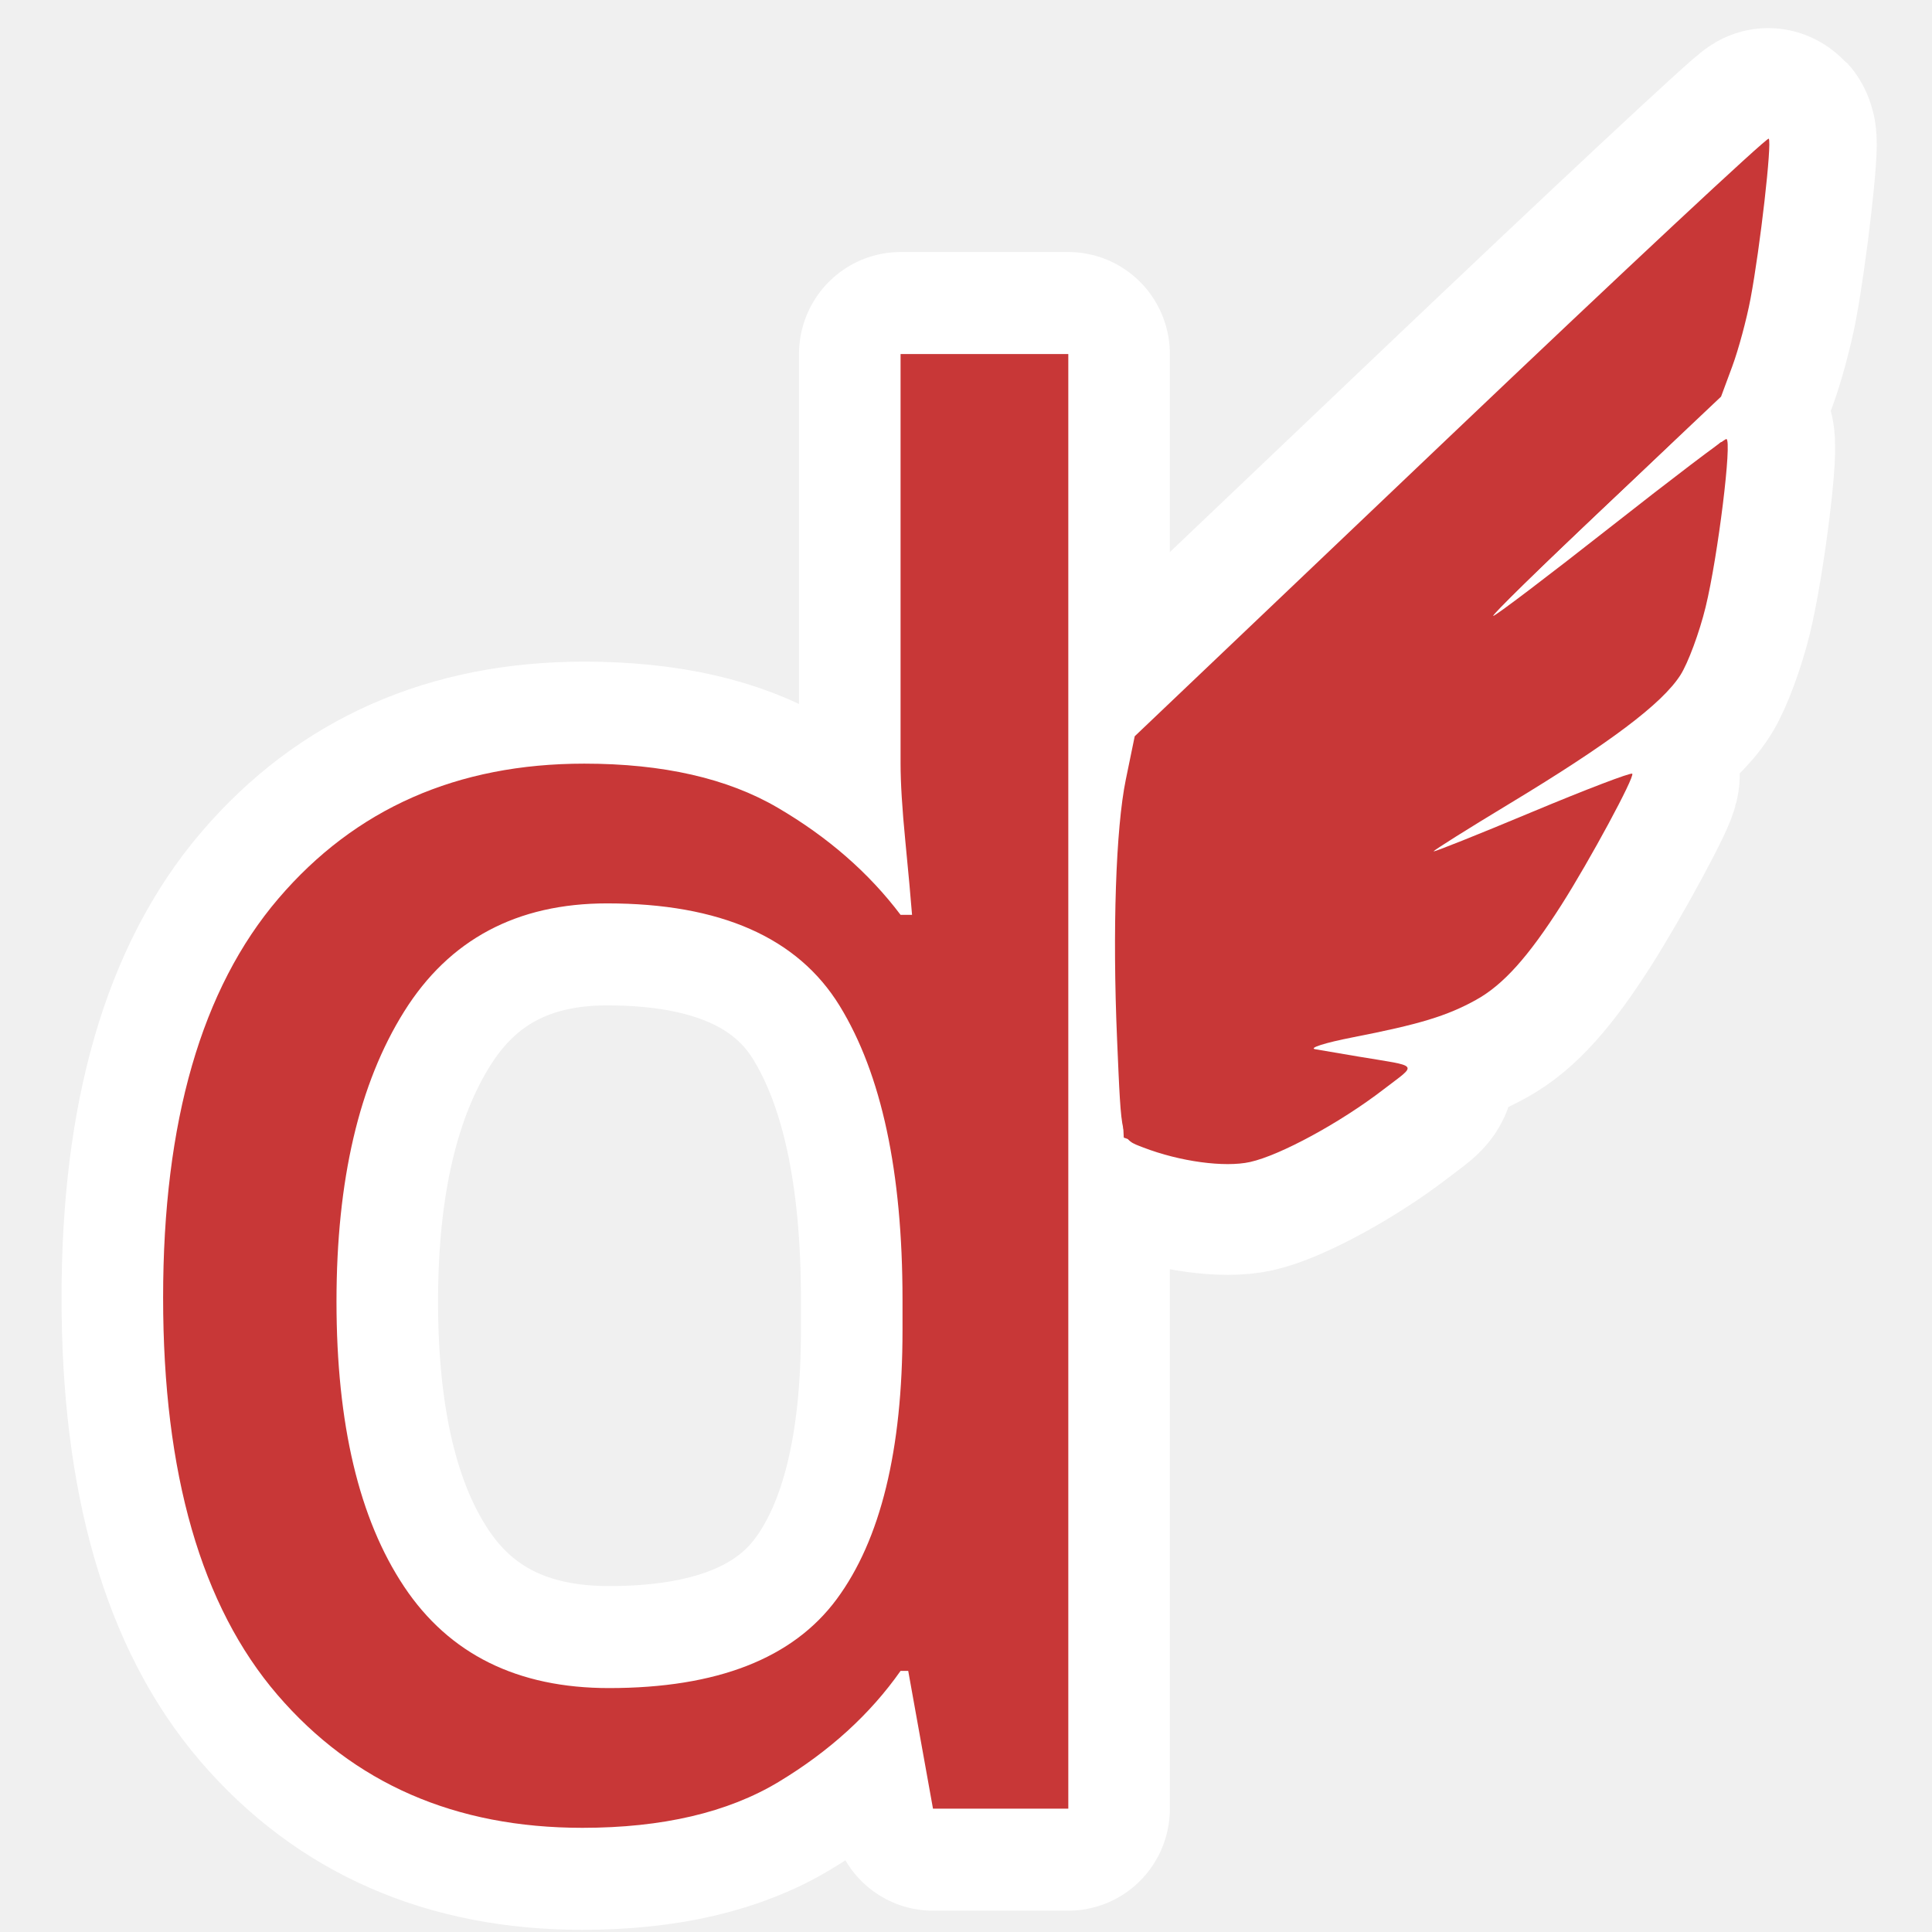
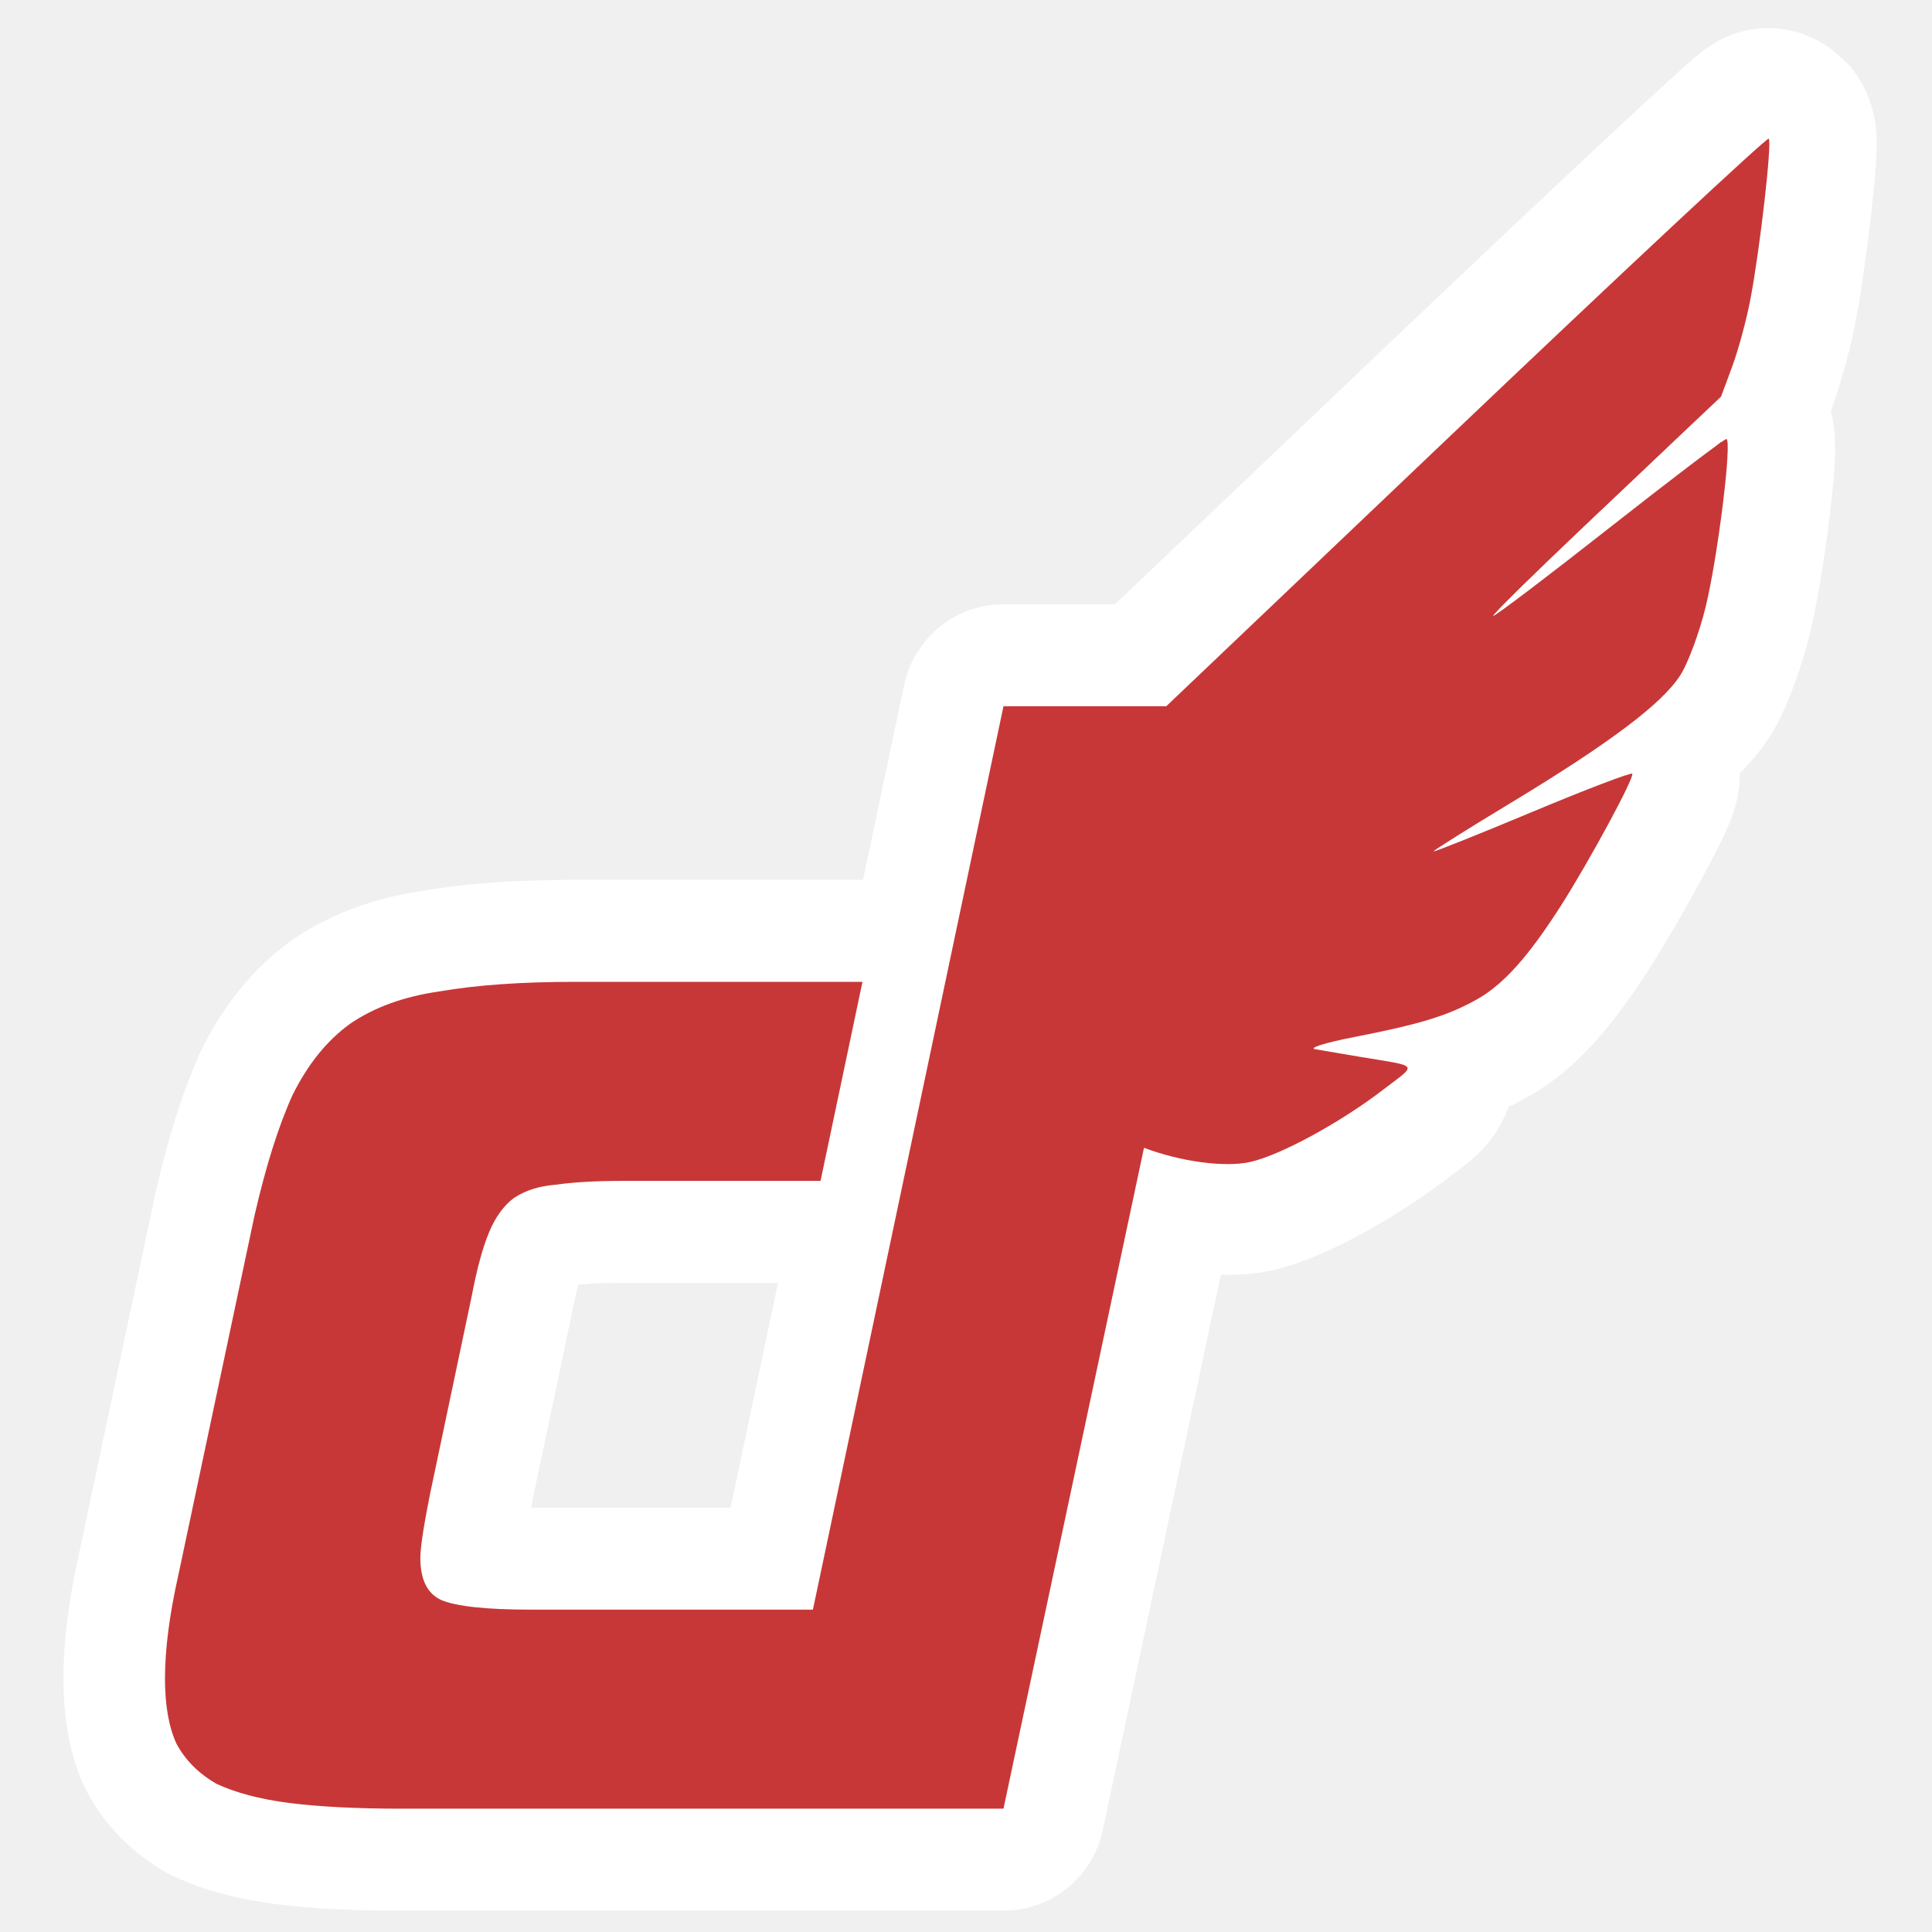
<svg xmlns="http://www.w3.org/2000/svg" width="512" height="512" viewBox="0 0 512 512" id="svg6242" version="1.1">
  <defs id="defs6244" />
  <g id="layer1" transform="translate(0,-540.3622)">
    <g id="g4922" transform="matrix(1.051741,-0.9942566,0.9643625,1.084344,-299.5497,794.6595)" style="fill:#c83737;fill-opacity:1;stroke:#ffffff;stroke-width:39.9;stroke-linecap:round;stroke-linejoin:round;stroke-miterlimit:4;stroke-dasharray:none;stroke-opacity:1">
      <path style="fill:#c83737;fill-opacity:1;stroke:#ffffff;stroke-width:39.9;stroke-linecap:round;stroke-linejoin:round;stroke-miterlimit:4;stroke-dasharray:none;stroke-opacity:1" d="m 351.874,332.491 c -5.976,-1.529 -10.706,-3.848 -21.507,-10.545 -4.355,-2.7 -7.292,-4.097 -6.527,-3.104 0.765,0.993 2.991,3.83 4.945,6.305 7.355,9.315 7.414,8.414 -0.5,7.615 -9.907,-0.999 -22.132,-4.21 -27.085,-7.112 -4.175,-2.447 -9.561,-8.871 -12.85,-15.329 -2.034,-3.993 -2.338,-3.432 9.577,-17.646 12.602,-15.033 25.54,-28.199 32.806,-33.385 l 6.507,-4.643 79.773,-0.268 c 43.875,-0.147 79.772,0.078 79.771,0.5 -0.003,0.934 -14.414,13.367 -21.997,18.978 -3.025,2.238 -7.848,5.244 -10.717,6.679 l -5.217,2.61 -29.2,0 c -16.06,0 -28.966,0.234 -28.68,0.52 0.286,0.286 12.315,1.59 26.73,2.897 14.416,1.307 26.434,2.601 26.708,2.874 0.796,0.796 -15.452,14.547 -23.288,19.708 -3.94,2.595 -9.221,5.237 -11.737,5.87 -5.982,1.506 -17.949,0.165 -39.047,-4.377 -8.771,-1.888 -16.054,-3.326 -16.184,-3.196 -0.13,0.13 8.058,3.328 18.197,7.106 10.139,3.778 18.434,7.162 18.434,7.52 0,0.736 -16.341,6.166 -25.64,8.52 -10.885,2.755 -17.742,3.315 -23.272,1.899 z" id="path4924" />
      <path style="fill:#c83737;fill-opacity:1;stroke:#ffffff;stroke-width:39.9;stroke-linecap:round;stroke-linejoin:round;stroke-miterlimit:4;stroke-dasharray:none;stroke-opacity:1" d="m 327.786,332.48 c -9.747,-1.543 -19.216,-3.801 -23.288,-5.552 -5.338,-2.295 -10.923,-8.076 -14.948,-15.471 l -2.667,-4.9 9.487,-11.455 c 11.936,-14.411 29.381,-32.191 35.902,-36.591 l 4.987,-3.364 79.513,0.045 79.513,0.045 -5.5,5.044 c -8.344,7.653 -21.879,17.62 -27.688,20.391 -5.171,2.466 -5.289,2.474 -35.917,2.474 -16.901,0 -30.503,0.226 -30.227,0.501 0.473,0.473 51.675,5.499 56.019,5.499 2.242,0 -2.753,4.893 -15.093,14.786 -10.2,8.177 -17.021,11.214 -25.187,11.214 -7.169,0 -26.761,-3.341 -43.403,-7.402 -5.498,-1.342 -10.131,-2.305 -10.295,-2.14 -0.311,0.311 12.909,5.53 30.512,12.045 5.621,2.081 9.992,4.153 9.713,4.605 -0.718,1.163 -18.324,6.709 -28.433,8.958 -15.45,3.437 -20.363,2.35 -38.427,-8.499 -5.801,-3.484 -10.244,-5.824 -9.872,-5.201 0.371,0.624 3.066,4.148 5.987,7.831 2.922,3.683 5.312,6.946 5.312,7.25 0,0.581 -1.826,0.546 -6,-0.115 z" id="path4926" />
    </g>
-     <text id="text4928" y="1017.471" x="15.477" style="font-style:normal;font-variant:normal;font-weight:normal;font-stretch:normal;font-size:506.122px;line-height:125%;font-family:'Hemi Head 426';-inkscape-font-specification:'Hemi Head 426, ';text-align:start;letter-spacing:0px;word-spacing:0px;text-anchor:start;fill:#ffffff;fill-opacity:1;stroke:#ffffff;stroke-width:53.948;stroke-linecap:round;stroke-linejoin:round;stroke-miterlimit:4;stroke-dasharray:none;stroke-opacity:1" xml:space="preserve" transform="scale(0.9978314,1.002173)">
-       <tspan y="1017.471" x="15.477" id="tspan4930" style="stroke:#ffffff;stroke-width:53.948;stroke-linecap:round;stroke-linejoin:round;stroke-miterlimit:4;stroke-dasharray:none">d</tspan>
-     </text>
-     <text transform="scale(0.9978314,1.002173)" xml:space="preserve" style="font-style:normal;font-variant:normal;font-weight:normal;font-stretch:normal;font-size:506.122px;line-height:125%;font-family:'Hemi Head 426';-inkscape-font-specification:'Hemi Head 426, ';text-align:start;letter-spacing:0px;word-spacing:0px;text-anchor:start;fill:#c83737;fill-opacity:1;stroke:none;stroke-width:8;stroke-linecap:butt;stroke-linejoin:miter;stroke-miterlimit:4;stroke-dasharray:none;stroke-opacity:1" x="15.477" y="1017.471" id="text4932">
-       <tspan style="fill:#c83737;fill-opacity:1;stroke:none;stroke-width:8;stroke-miterlimit:4;stroke-dasharray:none" id="tspan4934" x="15.477" y="1017.471">d</tspan>
-     </text>
+     <g transform="scale(0.9978314,1.002173)" style="font-style:normal;font-variant:normal;font-weight:normal;font-stretch:normal;font-size:506.122px;line-height:125%;font-family:'Hemi Head 426';-inkscape-font-specification:'Hemi Head 426, ';text-align:start;letter-spacing:0px;word-spacing:0px;text-anchor:start;fill:#ffffff;fill-opacity:1;stroke:#ffffff;stroke-width:53.948;stroke-linecap:round;stroke-linejoin:round;stroke-miterlimit:4;stroke-dasharray:none;stroke-opacity:1" id="text4928">
+       <path d="m 266.514,1017.471 -159.935,0 q -17.714,0 -29.861,-1.518 -11.641,-1.518 -19.233,-5.061 -7.086,-4.049 -10.629,-10.629 -3.037,-6.58 -3.037,-17.208 0,-11.641 3.543,-27.331 l 20.245,-95.151 q 4.555,-19.739 10.122,-31.886 6.073,-12.147 15.184,-18.727 9.616,-6.58 23.788,-8.604 14.678,-2.531 35.935,-2.531 l 76.424,0 -11.135,52.637 -52.637,0 q -10.629,0 -17.714,1.012 -6.58,0.506 -11.135,3.543 -4.049,3.037 -6.58,9.11 -2.531,6.073 -4.555,16.702 l -11.135,52.637 q -2.531,12.653 -2.531,16.702 0,8.604 5.567,11.135 6.073,2.531 23.788,2.531 l 74.906,0 50.612,-238.89 62.253,0 -62.253,291.527 z" style="stroke:#ffffff;stroke-width:53.948;stroke-linecap:round;stroke-linejoin:round;stroke-miterlimit:4;stroke-dasharray:none" id="path4155" />
+     </g>
+     <g transform="scale(0.9978314,1.002173)" style="font-style:normal;font-variant:normal;font-weight:normal;font-stretch:normal;font-size:506.122px;line-height:125%;font-family:'Hemi Head 426';-inkscape-font-specification:'Hemi Head 426, ';text-align:start;letter-spacing:0px;word-spacing:0px;text-anchor:start;fill:#c83737;fill-opacity:1;stroke:none;stroke-width:8;stroke-linecap:butt;stroke-linejoin:miter;stroke-miterlimit:4;stroke-dasharray:none;stroke-opacity:1" id="text4932">
+       <path d="m 266.514,1017.471 -159.935,0 q -17.714,0 -29.861,-1.518 -11.641,-1.518 -19.233,-5.061 -7.086,-4.049 -10.629,-10.629 -3.037,-6.58 -3.037,-17.208 0,-11.641 3.543,-27.331 l 20.245,-95.151 q 4.555,-19.739 10.122,-31.886 6.073,-12.147 15.184,-18.727 9.616,-6.58 23.788,-8.604 14.678,-2.531 35.935,-2.531 l 76.424,0 -11.135,52.637 -52.637,0 q -10.629,0 -17.714,1.012 -6.58,0.506 -11.135,3.543 -4.049,3.037 -6.58,9.11 -2.531,6.073 -4.555,16.702 l -11.135,52.637 q -2.531,12.653 -2.531,16.702 0,8.604 5.567,11.135 6.073,2.531 23.788,2.531 l 74.906,0 50.612,-238.89 62.253,0 -62.253,291.527 z" style="fill:#c83737;fill-opacity:1;stroke:none;stroke-width:8;stroke-miterlimit:4;stroke-dasharray:none" id="path4152" />
+     </g>
    <g style="fill:#c83737;fill-opacity:1;stroke:none;stroke-width:11.782;stroke-linecap:round;stroke-linejoin:round;stroke-miterlimit:4;stroke-dasharray:none;stroke-opacity:1" transform="matrix(1.051741,-0.9942566,0.9643625,1.084344,-299.5497,794.6595)" id="g4936">
      <path id="path4938" d="m 351.874,332.491 c -5.976,-1.529 -10.706,-3.848 -21.507,-10.545 -4.355,-2.7 -7.292,-4.097 -6.527,-3.104 0.765,0.993 2.991,3.83 4.945,6.305 7.355,9.315 7.414,8.414 -0.5,7.615 -9.907,-0.999 -22.132,-4.21 -27.085,-7.112 -4.175,-2.447 -9.561,-8.871 -12.85,-15.329 -2.034,-3.993 -2.338,-3.432 9.577,-17.646 12.602,-15.033 25.54,-28.199 32.806,-33.385 l 6.507,-4.643 79.773,-0.268 c 43.875,-0.147 79.772,0.078 79.771,0.5 -0.003,0.934 -14.414,13.367 -21.997,18.978 -3.025,2.238 -7.848,5.244 -10.717,6.679 l -5.217,2.61 -29.2,0 c -16.06,0 -28.966,0.234 -28.68,0.52 0.286,0.286 12.315,1.59 26.73,2.897 14.416,1.307 26.434,2.601 26.708,2.874 0.796,0.796 -15.452,14.547 -23.288,19.708 -3.94,2.595 -9.221,5.237 -11.737,5.87 -5.982,1.506 -17.949,0.165 -39.047,-4.377 -8.771,-1.888 -16.054,-3.326 -16.184,-3.196 -0.13,0.13 8.058,3.328 18.197,7.106 10.139,3.778 18.434,7.162 18.434,7.52 0,0.736 -16.341,6.166 -25.64,8.52 -10.885,2.755 -17.742,3.315 -23.272,1.899 z" style="fill:#c83737;fill-opacity:1;stroke:none;stroke-width:11.782;stroke-linecap:round;stroke-linejoin:round;stroke-miterlimit:4;stroke-dasharray:none;stroke-opacity:1" />
      <path id="path4940" d="m 327.786,332.48 c -9.747,-1.543 -19.216,-3.801 -23.288,-5.552 -5.338,-2.295 -10.923,-8.076 -14.948,-15.471 l -2.667,-4.9 9.487,-11.455 c 11.936,-14.411 29.381,-32.191 35.902,-36.591 l 4.987,-3.364 79.513,0.045 79.513,0.045 -5.5,5.044 c -8.344,7.653 -21.879,17.62 -27.688,20.391 -5.171,2.466 -5.289,2.474 -35.917,2.474 -16.901,0 -30.503,0.226 -30.227,0.501 0.473,0.473 51.675,5.499 56.019,5.499 2.242,0 -2.753,4.893 -15.093,14.786 -10.2,8.177 -17.021,11.214 -25.187,11.214 -7.169,0 -26.761,-3.341 -43.403,-7.402 -5.498,-1.342 -10.131,-2.305 -10.295,-2.14 -0.311,0.311 12.909,5.53 30.512,12.045 5.621,2.081 9.992,4.153 9.713,4.605 -0.718,1.163 -18.324,6.709 -28.433,8.958 -15.45,3.437 -20.363,2.35 -38.427,-8.499 -5.801,-3.484 -10.244,-5.824 -9.872,-5.201 0.371,0.624 3.066,4.148 5.987,7.831 2.922,3.683 5.312,6.946 5.312,7.25 0,0.581 -1.826,0.546 -6,-0.115 z" style="fill:#c83737;fill-opacity:1;stroke:none;stroke-width:11.782;stroke-linecap:round;stroke-linejoin:round;stroke-miterlimit:4;stroke-dasharray:none;stroke-opacity:1" />
    </g>
  </g>
</svg>
